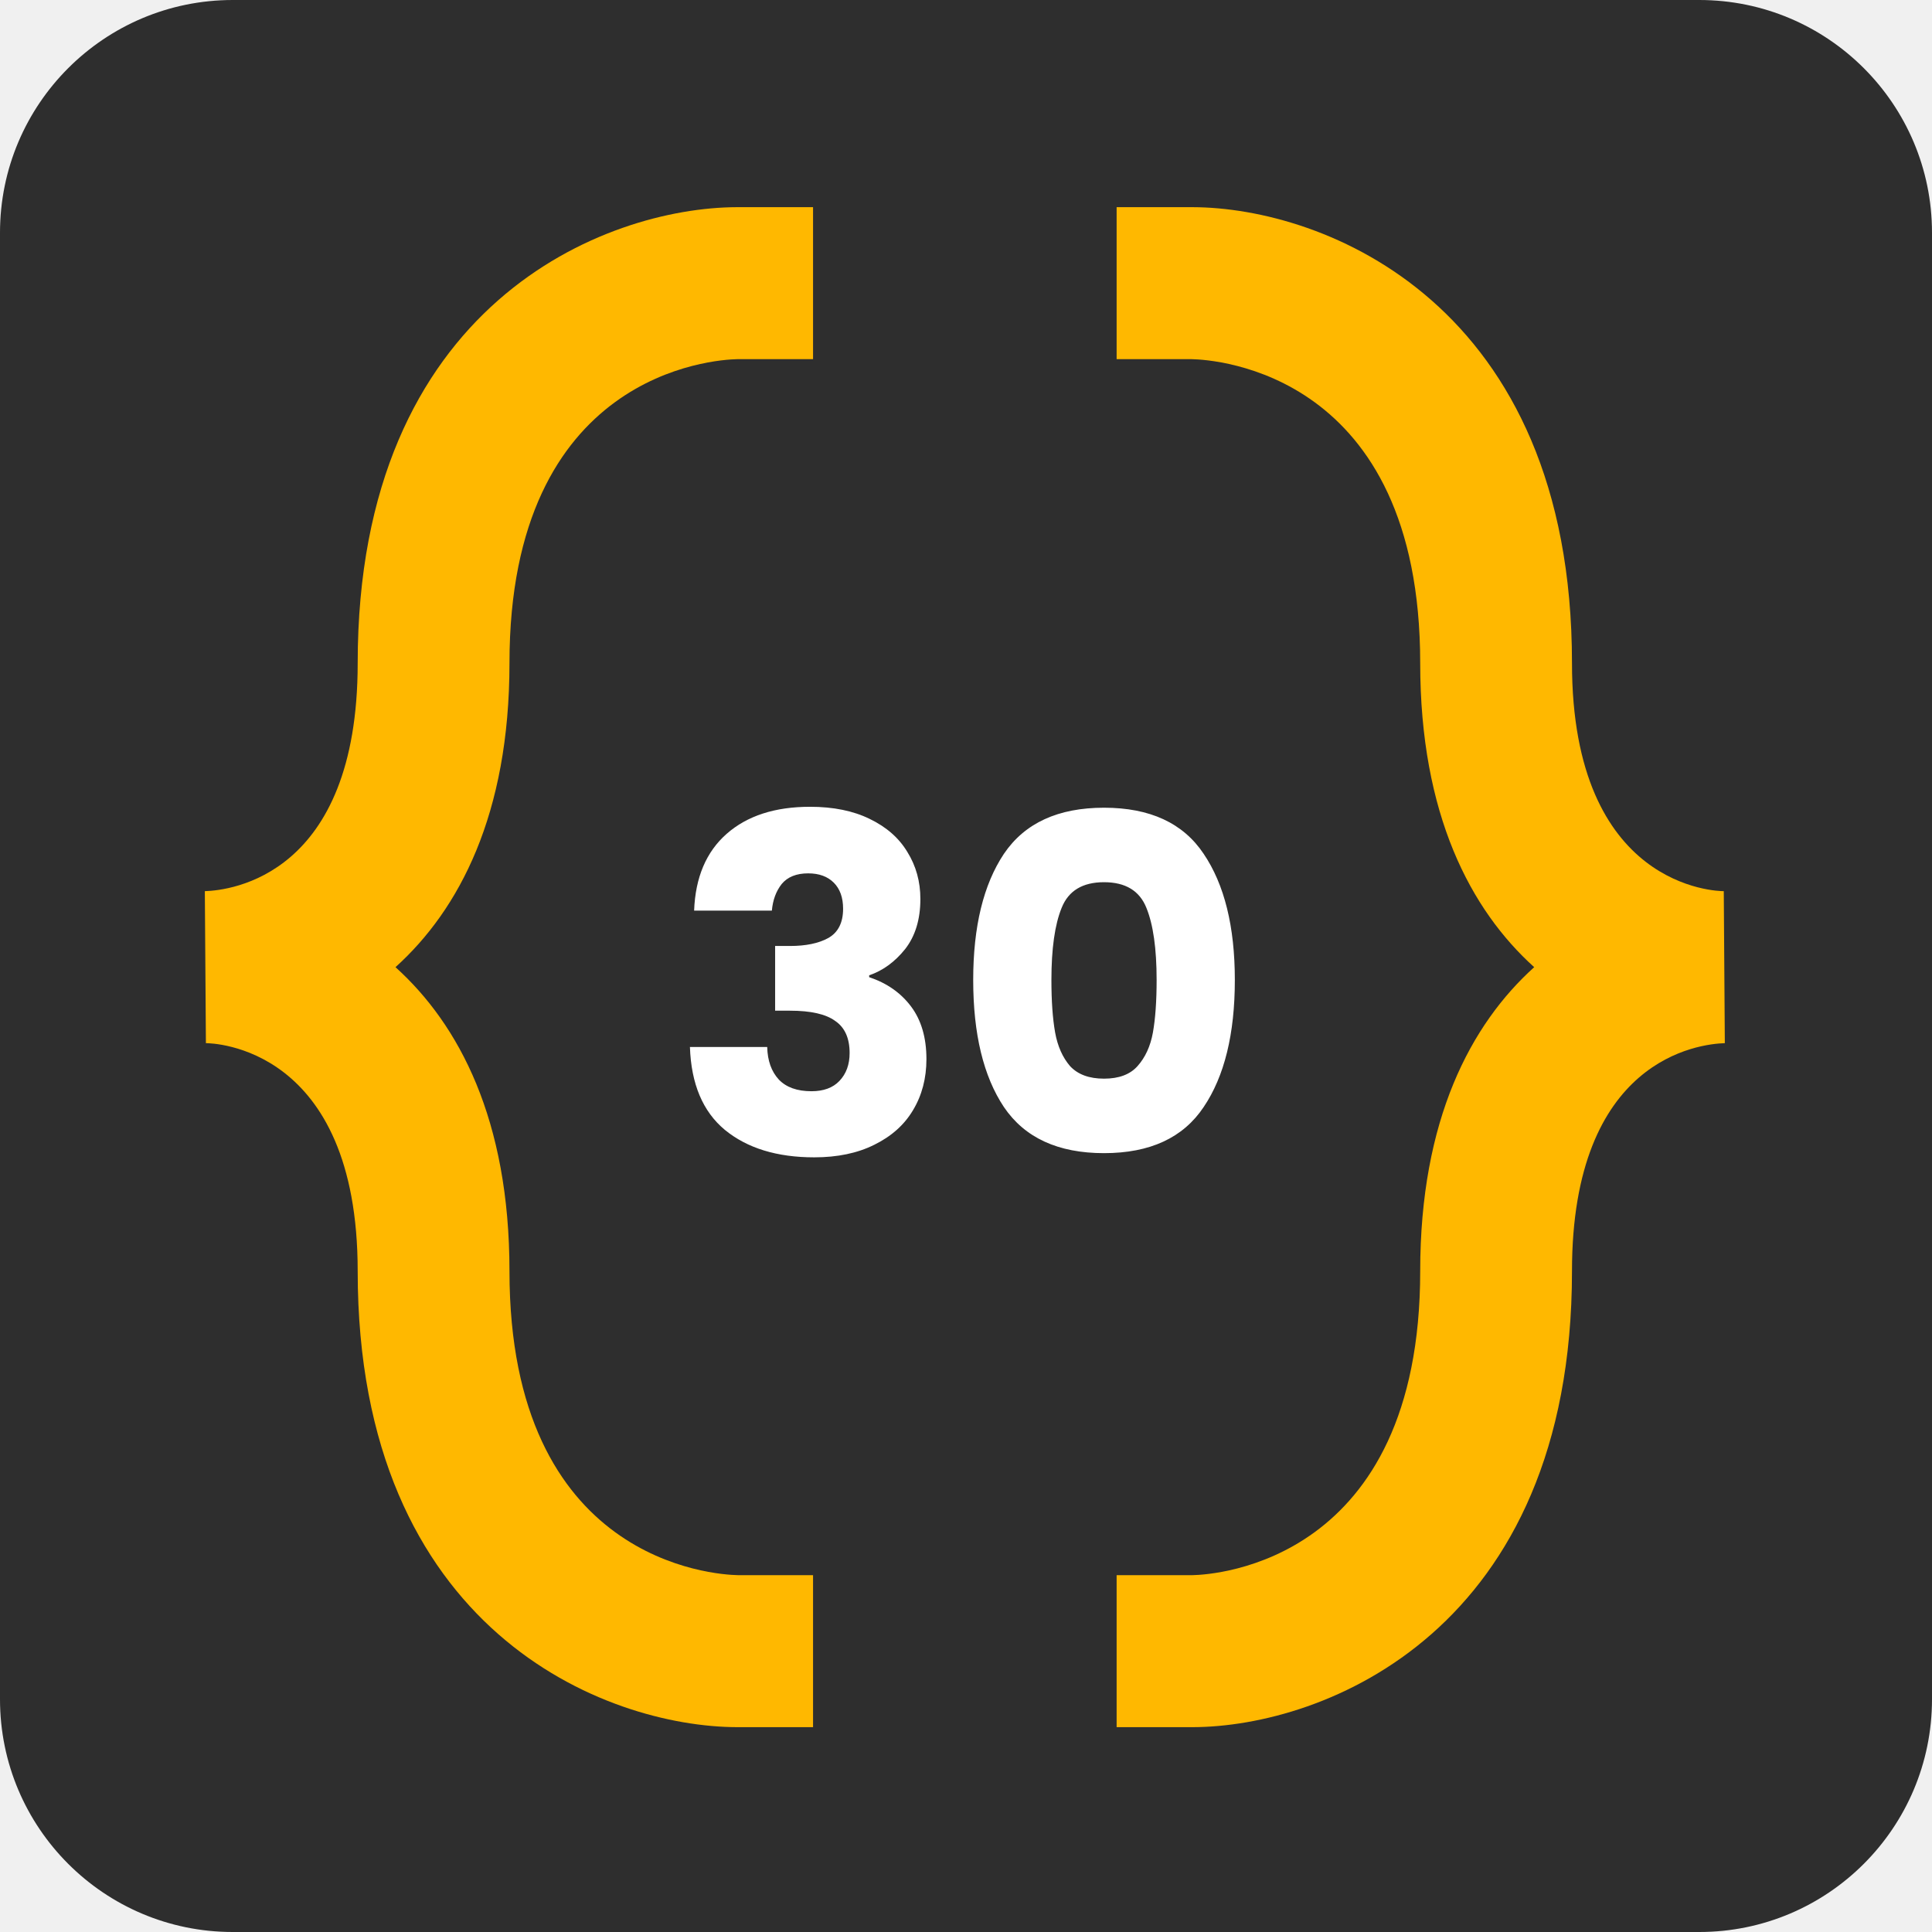
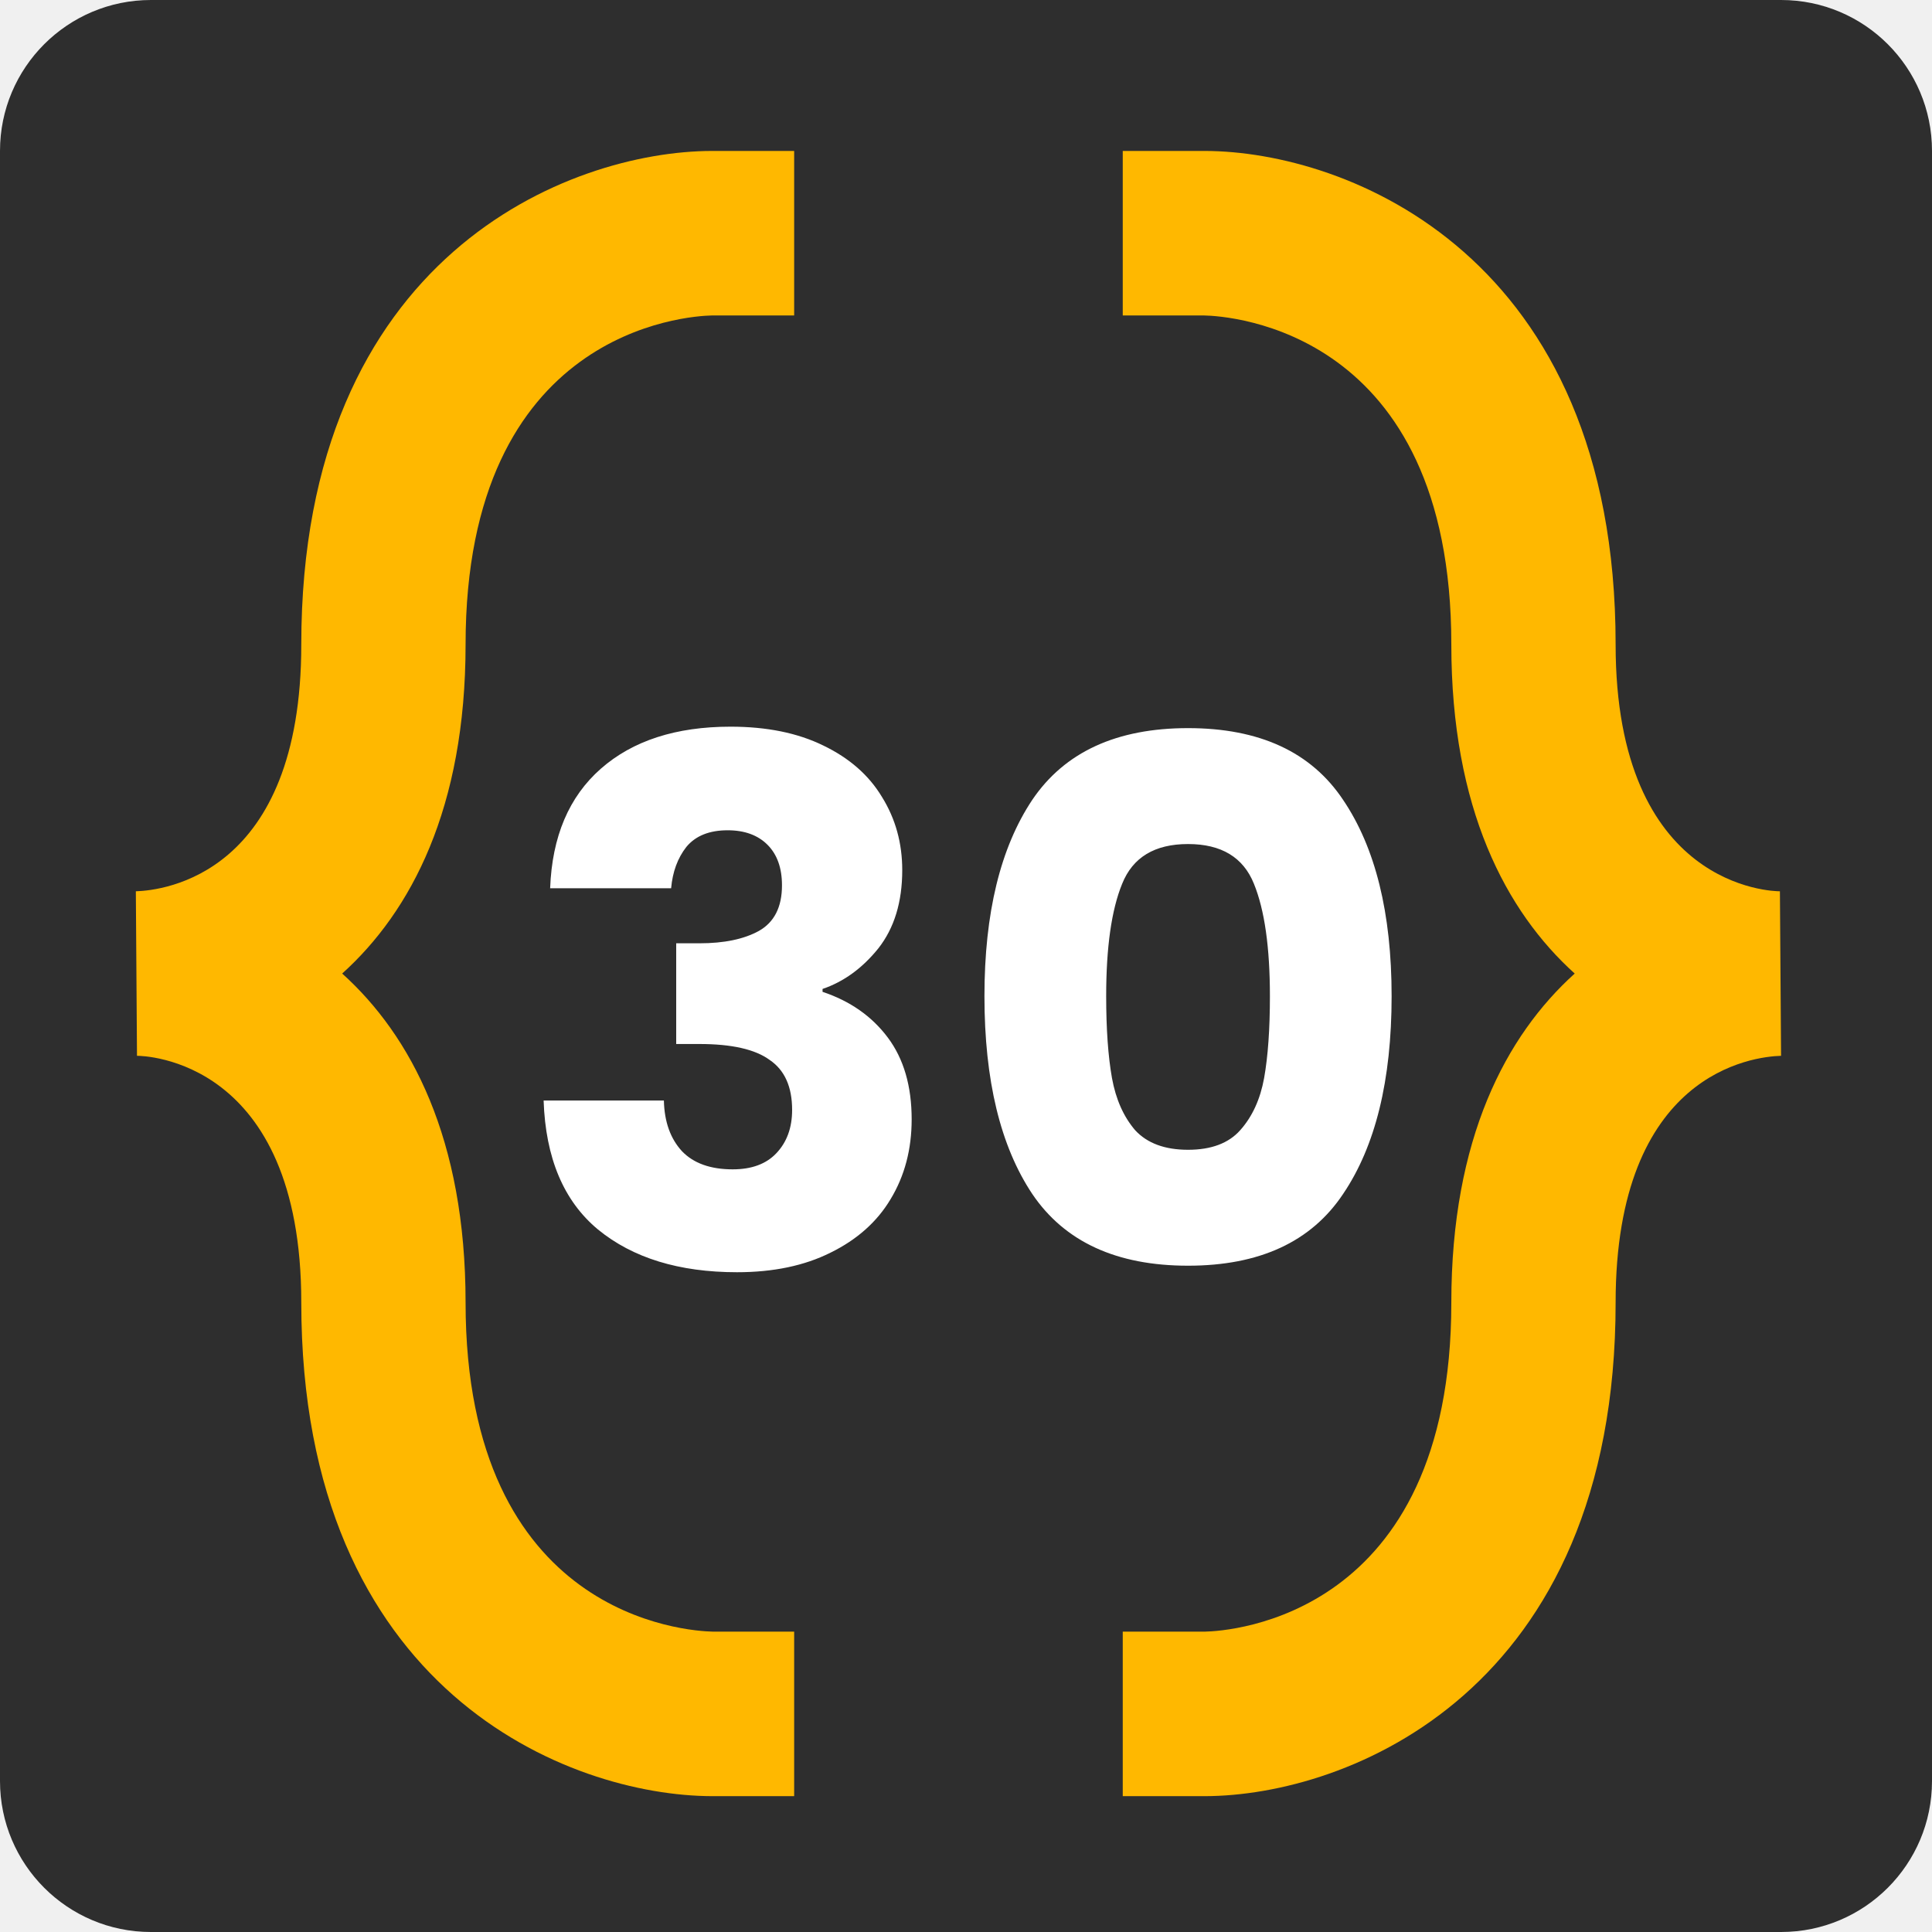
- <svg xmlns="http://www.w3.org/2000/svg" width="830" height="830" viewBox="0 0 830 830" fill="none">
-   <rect width="830" height="830" rx="100" fill="#2E2E2E" />
-   <path d="M316.687 742H349.291V676.7H317.046C307.003 676.504 218.874 671.052 218.874 546.1C218.874 481.029 197.192 440.118 169.902 415.5C197.192 390.882 218.874 349.971 218.874 284.9C218.874 159.948 307.003 154.496 316.687 154.3H349.291V89H316.622C260.249 89.131 153.665 130.27 153.665 284.9C153.665 376.32 98.955 382.524 88 382.85L88.457 448.15C91.13 448.15 153.665 449.26 153.665 546.1C153.665 700.73 260.249 741.869 316.687 742ZM740.544 382.85C737.87 382.85 675.335 381.74 675.335 284.9C675.335 130.27 568.751 89.131 512.313 89H479.709V154.3H511.954C521.997 154.496 610.126 159.948 610.126 284.9C610.126 349.971 631.808 390.882 659.098 415.5C631.808 440.118 610.126 481.029 610.126 546.1C610.126 671.052 521.997 676.504 512.313 676.7H479.709V742H512.378C568.751 741.869 675.335 700.73 675.335 546.1C675.335 454.68 730.045 448.477 741 448.15L740.544 382.85Z" fill="#FFB800" />
-   <path d="M298.2 391.2C298.733 376.933 303.4 365.933 312.2 358.2C321 350.467 332.933 346.6 348 346.6C358 346.6 366.533 348.333 373.6 351.8C380.8 355.267 386.2 360 389.8 366C393.533 372 395.4 378.733 395.4 386.2C395.4 395 393.2 402.2 388.8 407.8C384.4 413.267 379.267 417 373.4 419V419.8C381 422.333 387 426.533 391.4 432.4C395.8 438.267 398 445.8 398 455C398 463.267 396.067 470.6 392.2 477C388.467 483.267 382.933 488.2 375.6 491.8C368.4 495.4 359.8 497.2 349.8 497.2C333.8 497.2 321 493.267 311.4 485.4C301.933 477.533 296.933 465.667 296.4 449.8H329.6C329.733 455.667 331.4 460.333 334.6 463.8C337.8 467.133 342.467 468.8 348.6 468.8C353.8 468.8 357.8 467.333 360.6 464.4C363.533 461.333 365 457.333 365 452.4C365 446 362.933 441.4 358.8 438.6C354.8 435.667 348.333 434.2 339.4 434.2H333V406.4H339.4C346.2 406.4 351.667 405.267 355.8 403C360.067 400.6 362.2 396.4 362.2 390.4C362.2 385.6 360.867 381.867 358.2 379.2C355.533 376.533 351.867 375.2 347.2 375.2C342.133 375.2 338.333 376.733 335.8 379.8C333.4 382.867 332 386.667 331.6 391.2H298.2ZM418.094 421C418.094 398.067 422.494 380 431.294 366.8C440.227 353.6 454.56 347 474.294 347C494.027 347 508.294 353.6 517.094 366.8C526.027 380 530.494 398.067 530.494 421C530.494 444.2 526.027 462.4 517.094 475.6C508.294 488.8 494.027 495.4 474.294 495.4C454.56 495.4 440.227 488.8 431.294 475.6C422.494 462.4 418.094 444.2 418.094 421ZM496.894 421C496.894 407.533 495.427 397.2 492.494 390C489.56 382.667 483.494 379 474.294 379C465.094 379 459.027 382.667 456.094 390C453.16 397.2 451.694 407.533 451.694 421C451.694 430.067 452.227 437.6 453.294 443.6C454.36 449.467 456.494 454.267 459.694 458C463.027 461.6 467.894 463.4 474.294 463.4C480.694 463.4 485.494 461.6 488.694 458C492.027 454.267 494.227 449.467 495.294 443.6C496.36 437.6 496.894 430.067 496.894 421Z" fill="white" />
+ <svg xmlns="http://www.w3.org/2000/svg" width="128" height="128" viewBox="0 0 128 128" fill="none">
+   <rect width="128" height="128" rx="10" fill="#2E2E2E" />
+   <path d="M47.173 119H52.615V108.1H47.233C45.556 108.067 30.846 107.157 30.846 86.3C30.846 75.438 27.227 68.609 22.671 64.5C27.227 60.391 30.846 53.562 30.846 42.7C30.846 21.843 45.556 20.933 47.173 20.9H52.615V10H47.162C37.752 10.022 19.961 16.889 19.961 42.7C19.961 57.96 10.829 58.995 9 59.05L9.076 69.95C9.522 69.95 19.961 70.135 19.961 86.3C19.961 112.111 37.752 118.978 47.173 119ZM117.924 59.05C117.478 59.05 107.039 58.865 107.039 42.7C107.039 16.889 89.248 10.022 79.827 10H74.385V20.9H79.767C81.444 20.933 96.154 21.843 96.154 42.7C96.154 53.562 99.773 60.391 104.329 64.5C99.773 68.609 96.154 75.438 96.154 86.3C96.154 107.157 81.444 108.067 79.827 108.1H74.385V119H79.838C89.248 118.978 107.039 112.111 107.039 86.3C107.039 71.04 116.171 70.004 118 69.95L117.924 59.05Z" fill="#FFB800" />
+   <path d="M36.448 58.848C36.576 55.424 37.696 52.784 39.808 50.928C41.92 49.072 44.784 48.144 48.4 48.144C50.8 48.144 52.848 48.56 54.544 49.392C56.272 50.224 57.568 51.36 58.432 52.8C59.328 54.24 59.776 55.856 59.776 57.648C59.776 59.76 59.248 61.488 58.192 62.832C57.136 64.144 55.904 65.04 54.496 65.52V65.712C56.32 66.32 57.76 67.328 58.816 68.736C59.872 70.144 60.4 71.952 60.4 74.16C60.4 76.144 59.936 77.904 59.008 79.44C58.112 80.944 56.784 82.128 55.024 82.992C53.296 83.856 51.232 84.288 48.832 84.288C44.992 84.288 41.92 83.344 39.616 81.456C37.344 79.568 36.144 76.72 36.016 72.912H43.984C44.016 74.32 44.416 75.44 45.184 76.272C45.952 77.072 47.072 77.472 48.544 77.472C49.792 77.472 50.752 77.12 51.424 76.416C52.128 75.68 52.48 74.72 52.48 73.536C52.48 72 51.984 70.896 50.992 70.224C50.032 69.52 48.48 69.168 46.336 69.168H44.8V62.496H46.336C47.968 62.496 49.28 62.224 50.272 61.68C51.296 61.104 51.808 60.096 51.808 58.656C51.808 57.504 51.488 56.608 50.848 55.968C50.208 55.328 49.328 55.008 48.208 55.008C46.992 55.008 46.08 55.376 45.472 56.112C44.896 56.848 44.56 57.76 44.464 58.848H36.448ZM65.222 66C65.222 60.496 66.278 56.16 68.391 52.992C70.534 49.824 73.975 48.24 78.71 48.24C83.447 48.24 86.871 49.824 88.983 52.992C91.126 56.16 92.198 60.496 92.198 66C92.198 71.568 91.126 75.936 88.983 79.104C86.871 82.272 83.447 83.856 78.71 83.856C73.975 83.856 70.534 82.272 68.391 79.104C66.278 75.936 65.222 71.568 65.222 66ZM84.135 66C84.135 62.768 83.782 60.288 83.079 58.56C82.374 56.8 80.918 55.92 78.71 55.92C76.502 55.92 75.046 56.8 74.343 58.56C73.638 60.288 73.287 62.768 73.287 66C73.287 68.176 73.415 69.984 73.671 71.424C73.927 72.832 74.439 73.984 75.207 74.88C76.007 75.744 77.174 76.176 78.71 76.176C80.246 76.176 81.398 75.744 82.166 74.88C82.966 73.984 83.495 72.832 83.751 71.424C84.007 69.984 84.135 68.176 84.135 66Z" fill="white" />
</svg>
